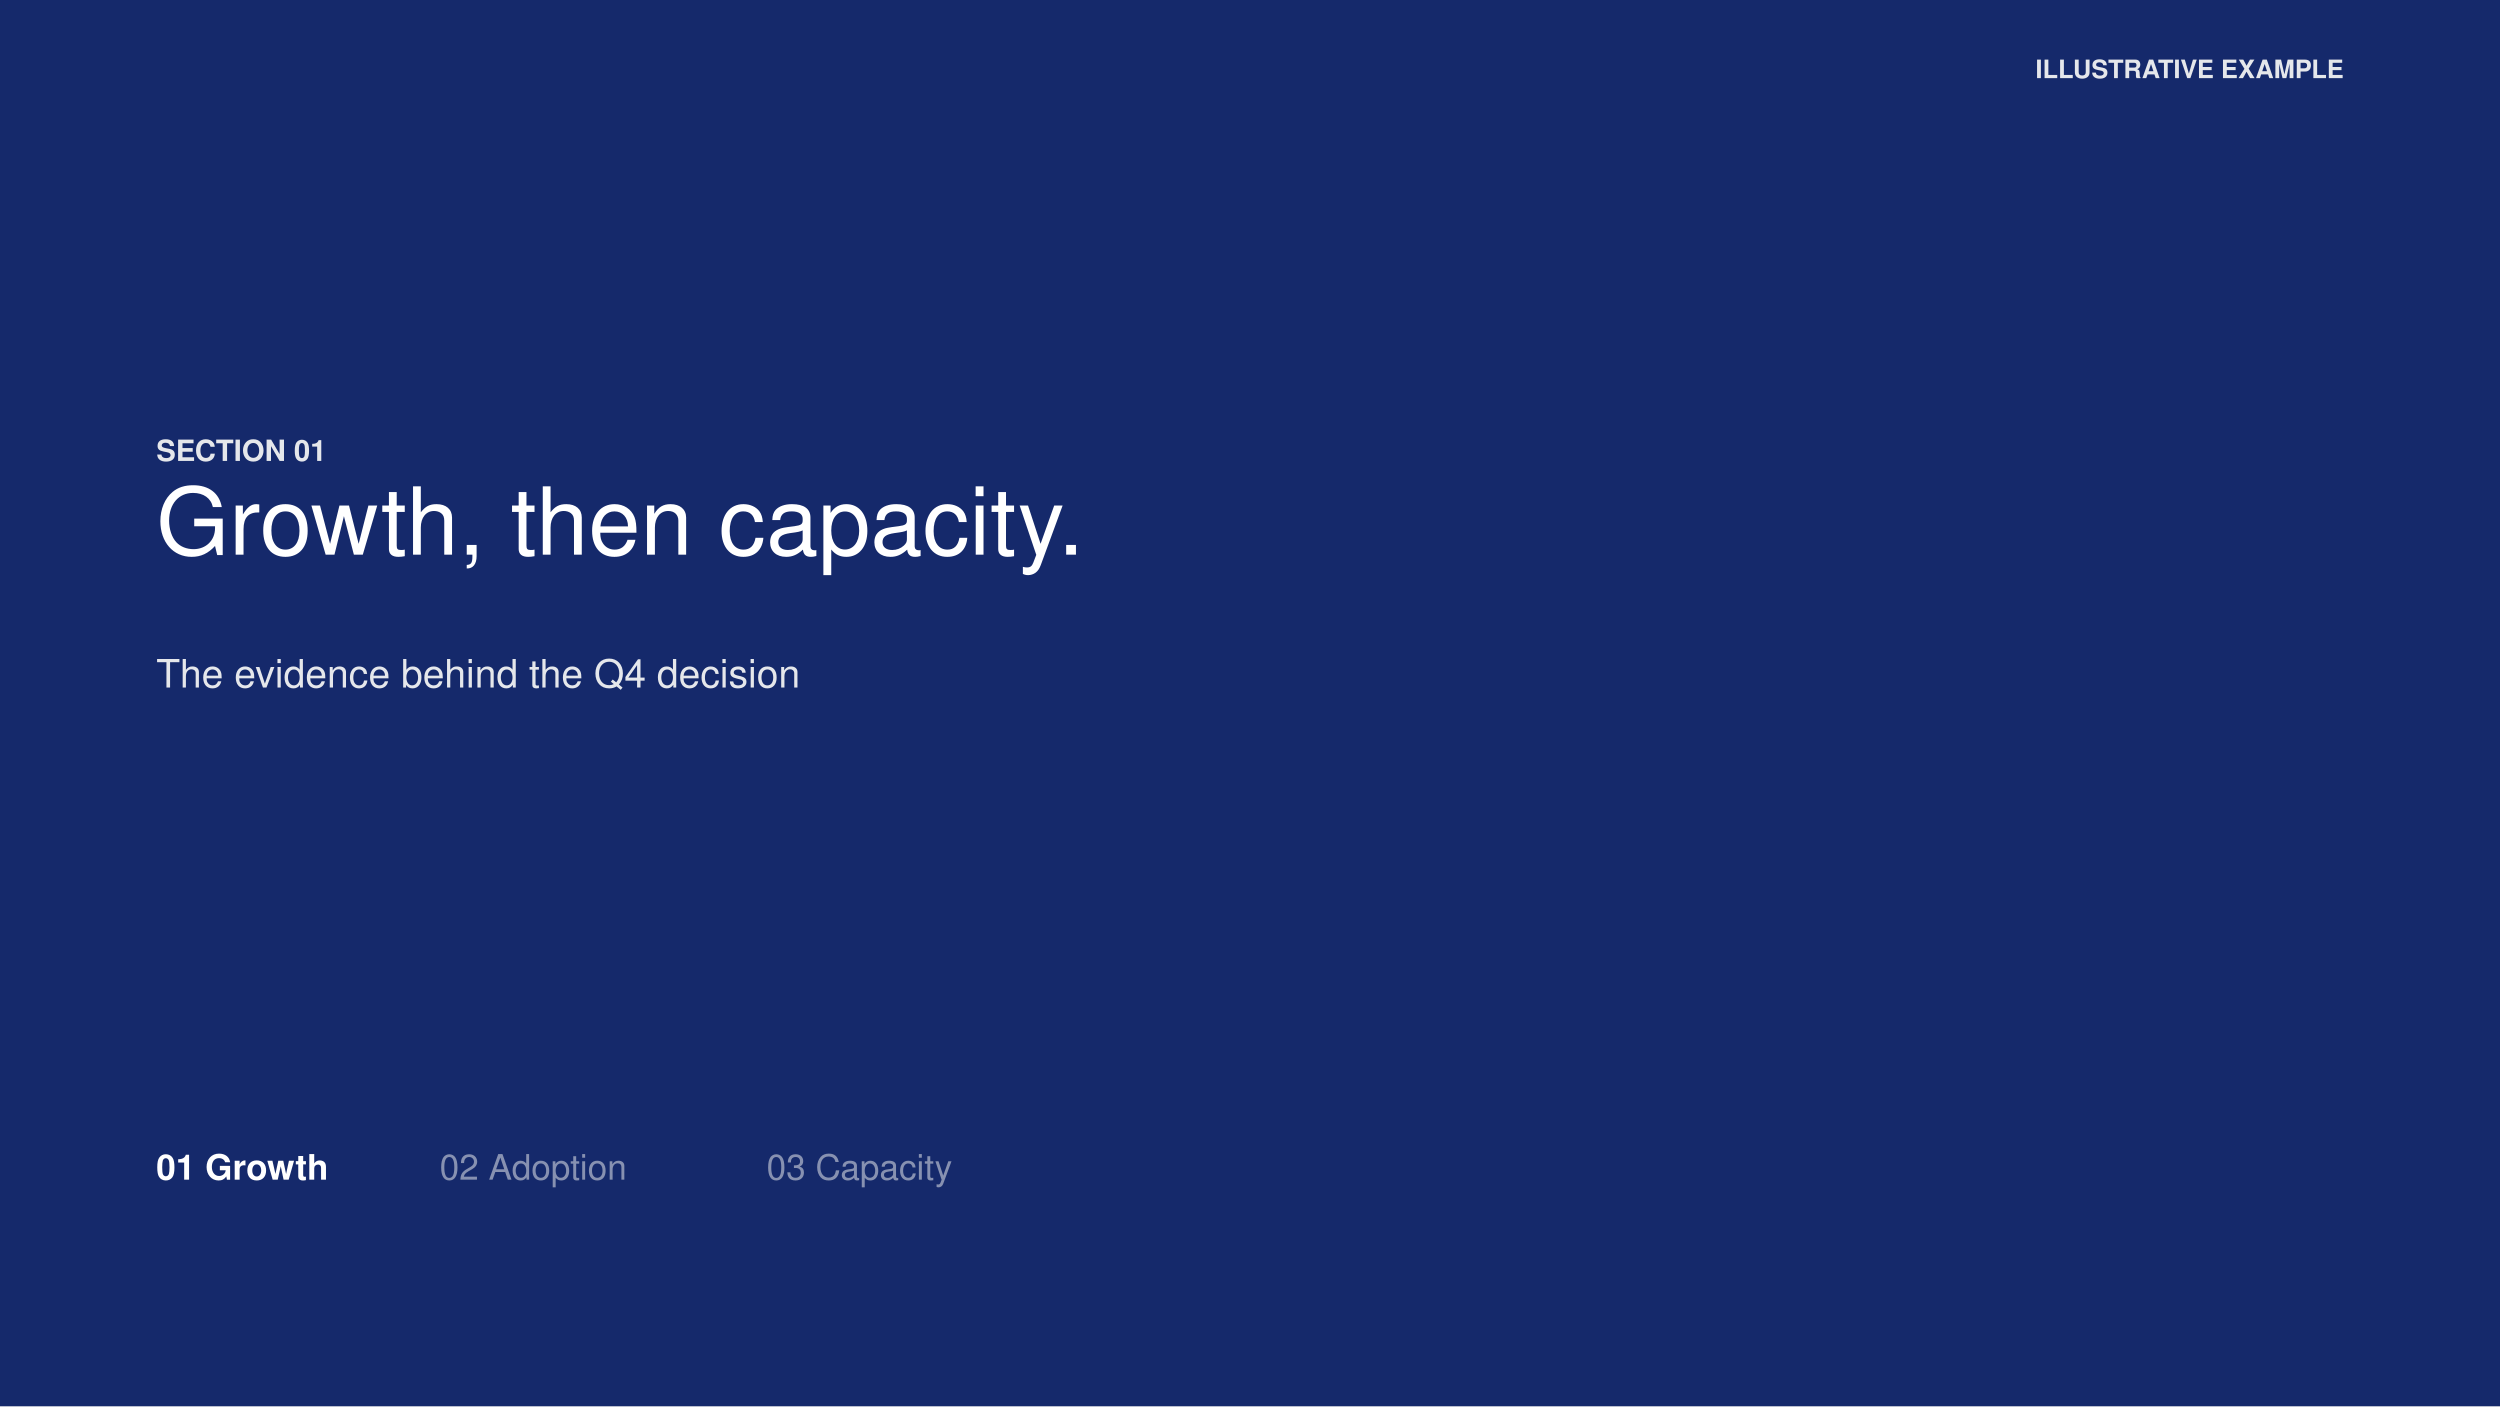
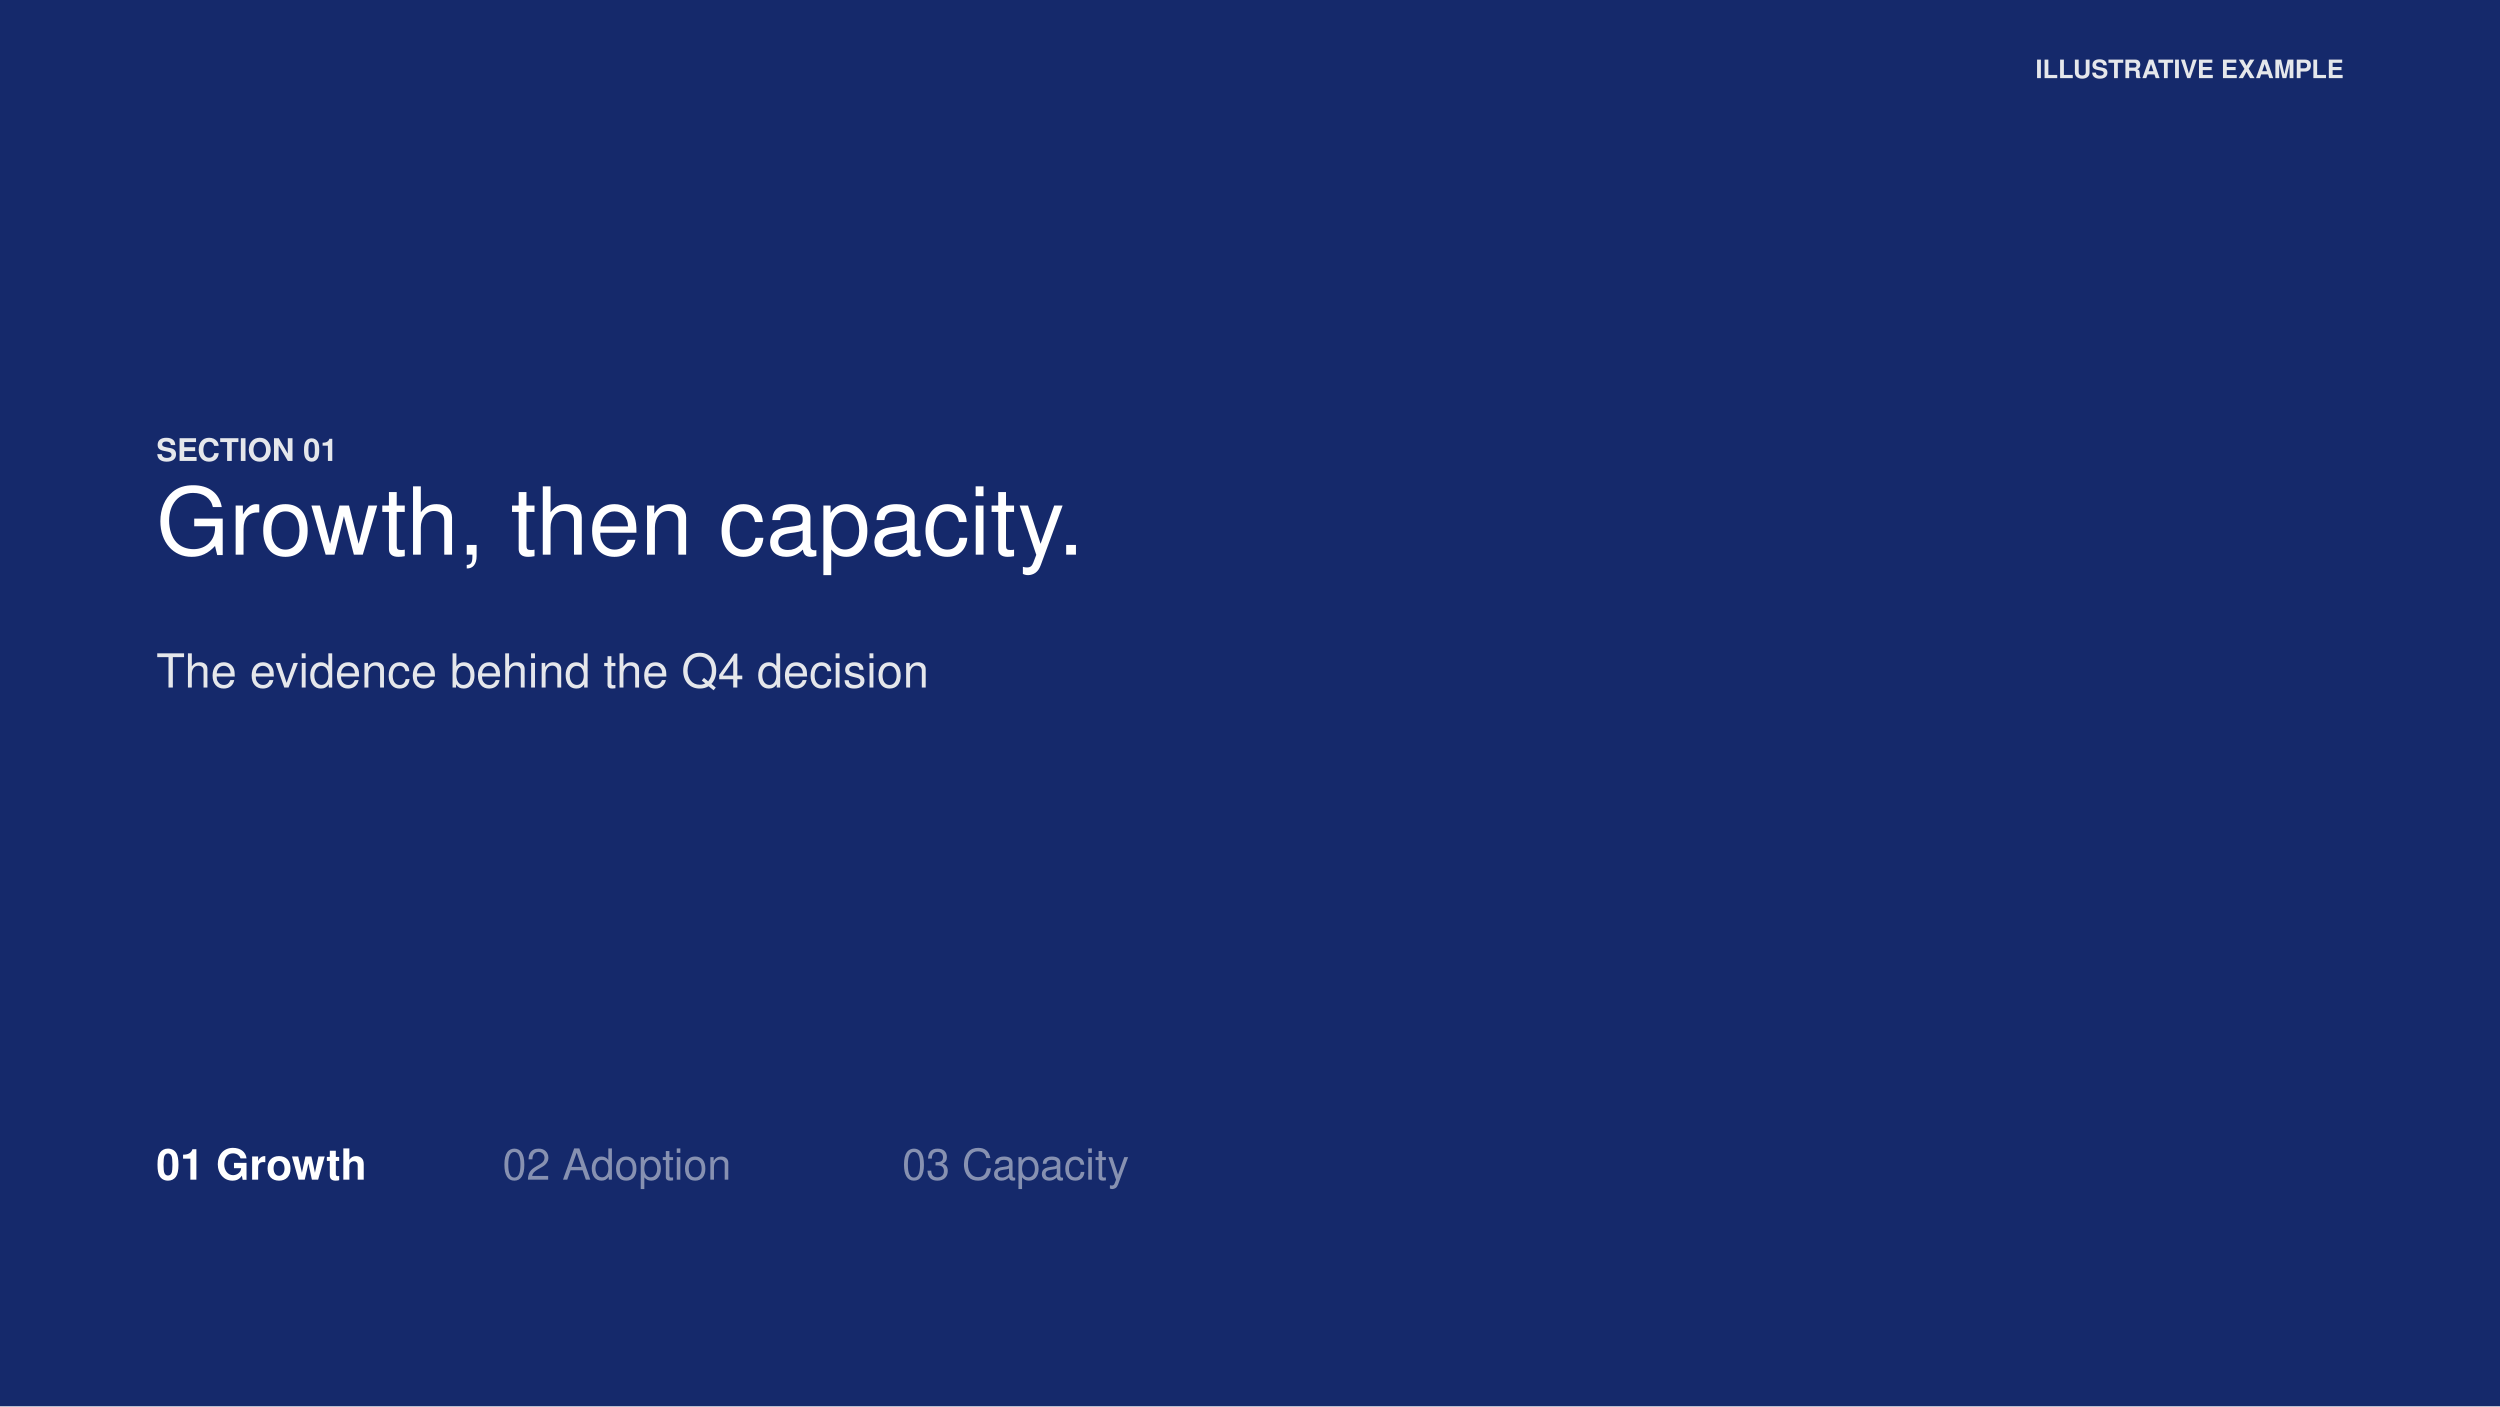
<svg xmlns="http://www.w3.org/2000/svg" viewBox="0 0 1280 720" width="1280" height="720" role="img" aria-label="Growth, then capacity.">
  <rect x="0.0" y="0.0" width="1280.0" height="720.0" fill="#15296B" stroke="none" />
-   <text x="80.0" y="236.0" font-family="'Helvetica Neue', Helvetica, Arial, 'Hiragino Sans', 'Yu Gothic', 'Noto Sans JP', 'Meiryo', sans-serif" font-size="15" fill="#E5E7EB" font-weight="600" text-anchor="start">SECTION 01</text>
+   <text x="80.0" y="236.0" font-family="'Helvetica Neue', Helvetica, Arial, 'Hiragino Sans', 'Yu Gothic', 'Noto Sans JP', 'Meiryo', sans-serif" font-size="16" fill="#E5E7EB" font-weight="600" text-anchor="start">SECTION 01</text>
  <text x="80.0" y="284.0" font-family="'Helvetica Neue', Helvetica, Arial, 'Hiragino Sans', 'Yu Gothic', 'Noto Sans JP', 'Meiryo', sans-serif" font-size="48" fill="#FFFFFF" font-weight="normal" text-anchor="start">Growth, then capacity.</text>
-   <text x="80.0" y="352.0" font-family="'Helvetica Neue', Helvetica, Arial, 'Hiragino Sans', 'Yu Gothic', 'Noto Sans JP', 'Meiryo', sans-serif" font-size="20" fill="#E5E7EB" font-weight="normal" text-anchor="start">The evidence behind the Q4 decision</text>
+   <text x="80.0" y="352.0" font-family="'Helvetica Neue', Helvetica, Arial, 'Hiragino Sans', 'Yu Gothic', 'Noto Sans JP', 'Meiryo', sans-serif" font-size="24" fill="#E5E7EB" font-weight="normal" text-anchor="start">The evidence behind the Q4 decision</text>
  <text x="1200.0" y="40.0" font-family="'Helvetica Neue', Helvetica, Arial, 'Hiragino Sans', 'Yu Gothic', 'Noto Sans JP', 'Meiryo', sans-serif" font-size="13" fill="#E5E7EB" font-weight="600" text-anchor="end">ILLUSTRATIVE EXAMPLE</text>
-   <text x="80.0" y="604.0" font-family="'Helvetica Neue', Helvetica, Arial, 'Hiragino Sans', 'Yu Gothic', 'Noto Sans JP', 'Meiryo', sans-serif" font-size="18" fill="#FFFFFF" font-weight="600" text-anchor="start">01 Growth</text>
-   <text x="225.1" y="604.0" font-family="'Helvetica Neue', Helvetica, Arial, 'Hiragino Sans', 'Yu Gothic', 'Noto Sans JP', 'Meiryo', sans-serif" font-size="18" fill="#E5E7EB" opacity="0.55">02 Adoption</text>
-   <text x="392.5" y="604.0" font-family="'Helvetica Neue', Helvetica, Arial, 'Hiragino Sans', 'Yu Gothic', 'Noto Sans JP', 'Meiryo', sans-serif" font-size="18" fill="#E5E7EB" opacity="0.55">03 Capacity</text>
+   <text x="80.0" y="604.0" font-family="'Helvetica Neue', Helvetica, Arial, 'Hiragino Sans', 'Yu Gothic', 'Noto Sans JP', 'Meiryo', sans-serif" font-size="22" fill="#FFFFFF" font-weight="600" text-anchor="start">01 Growth</text>
+   <text x="257.3" y="604.0" font-family="'Helvetica Neue', Helvetica, Arial, 'Hiragino Sans', 'Yu Gothic', 'Noto Sans JP', 'Meiryo', sans-serif" font-size="22" fill="#E5E7EB" opacity="0.55">02 Adoption</text>
+   <text x="461.9" y="604.0" font-family="'Helvetica Neue', Helvetica, Arial, 'Hiragino Sans', 'Yu Gothic', 'Noto Sans JP', 'Meiryo', sans-serif" font-size="22" fill="#E5E7EB" opacity="0.55">03 Capacity</text>
</svg>
